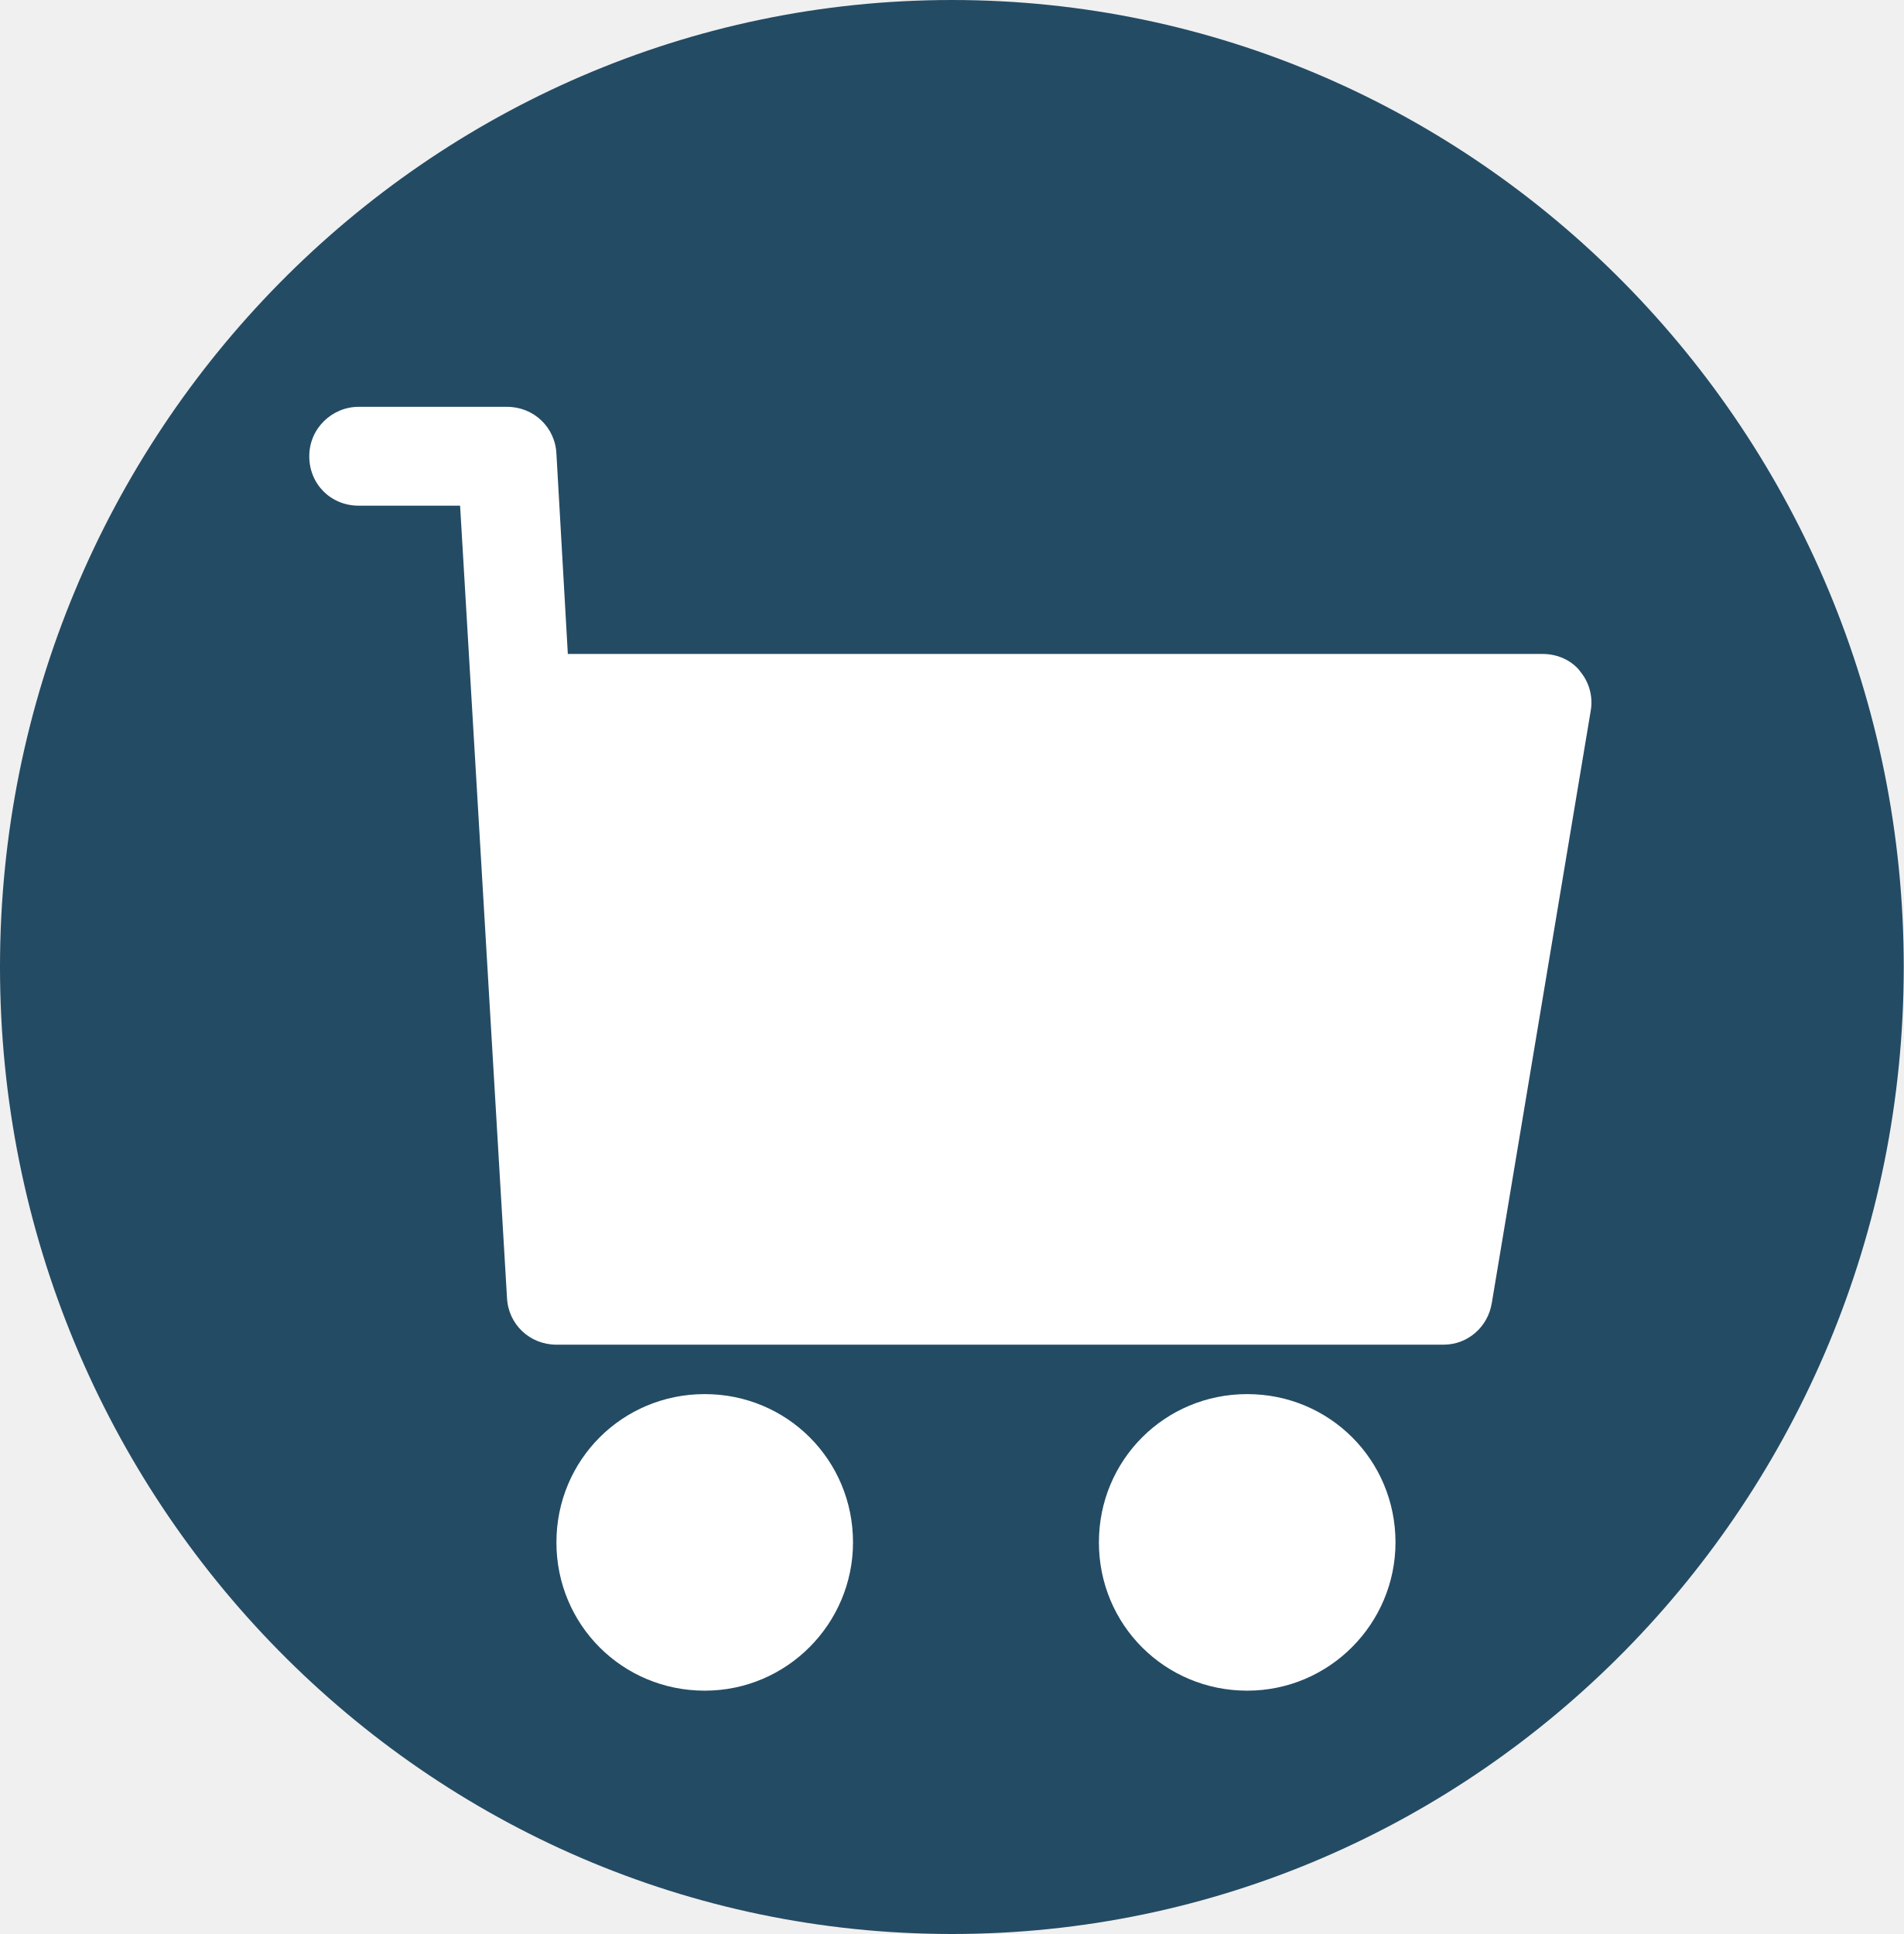
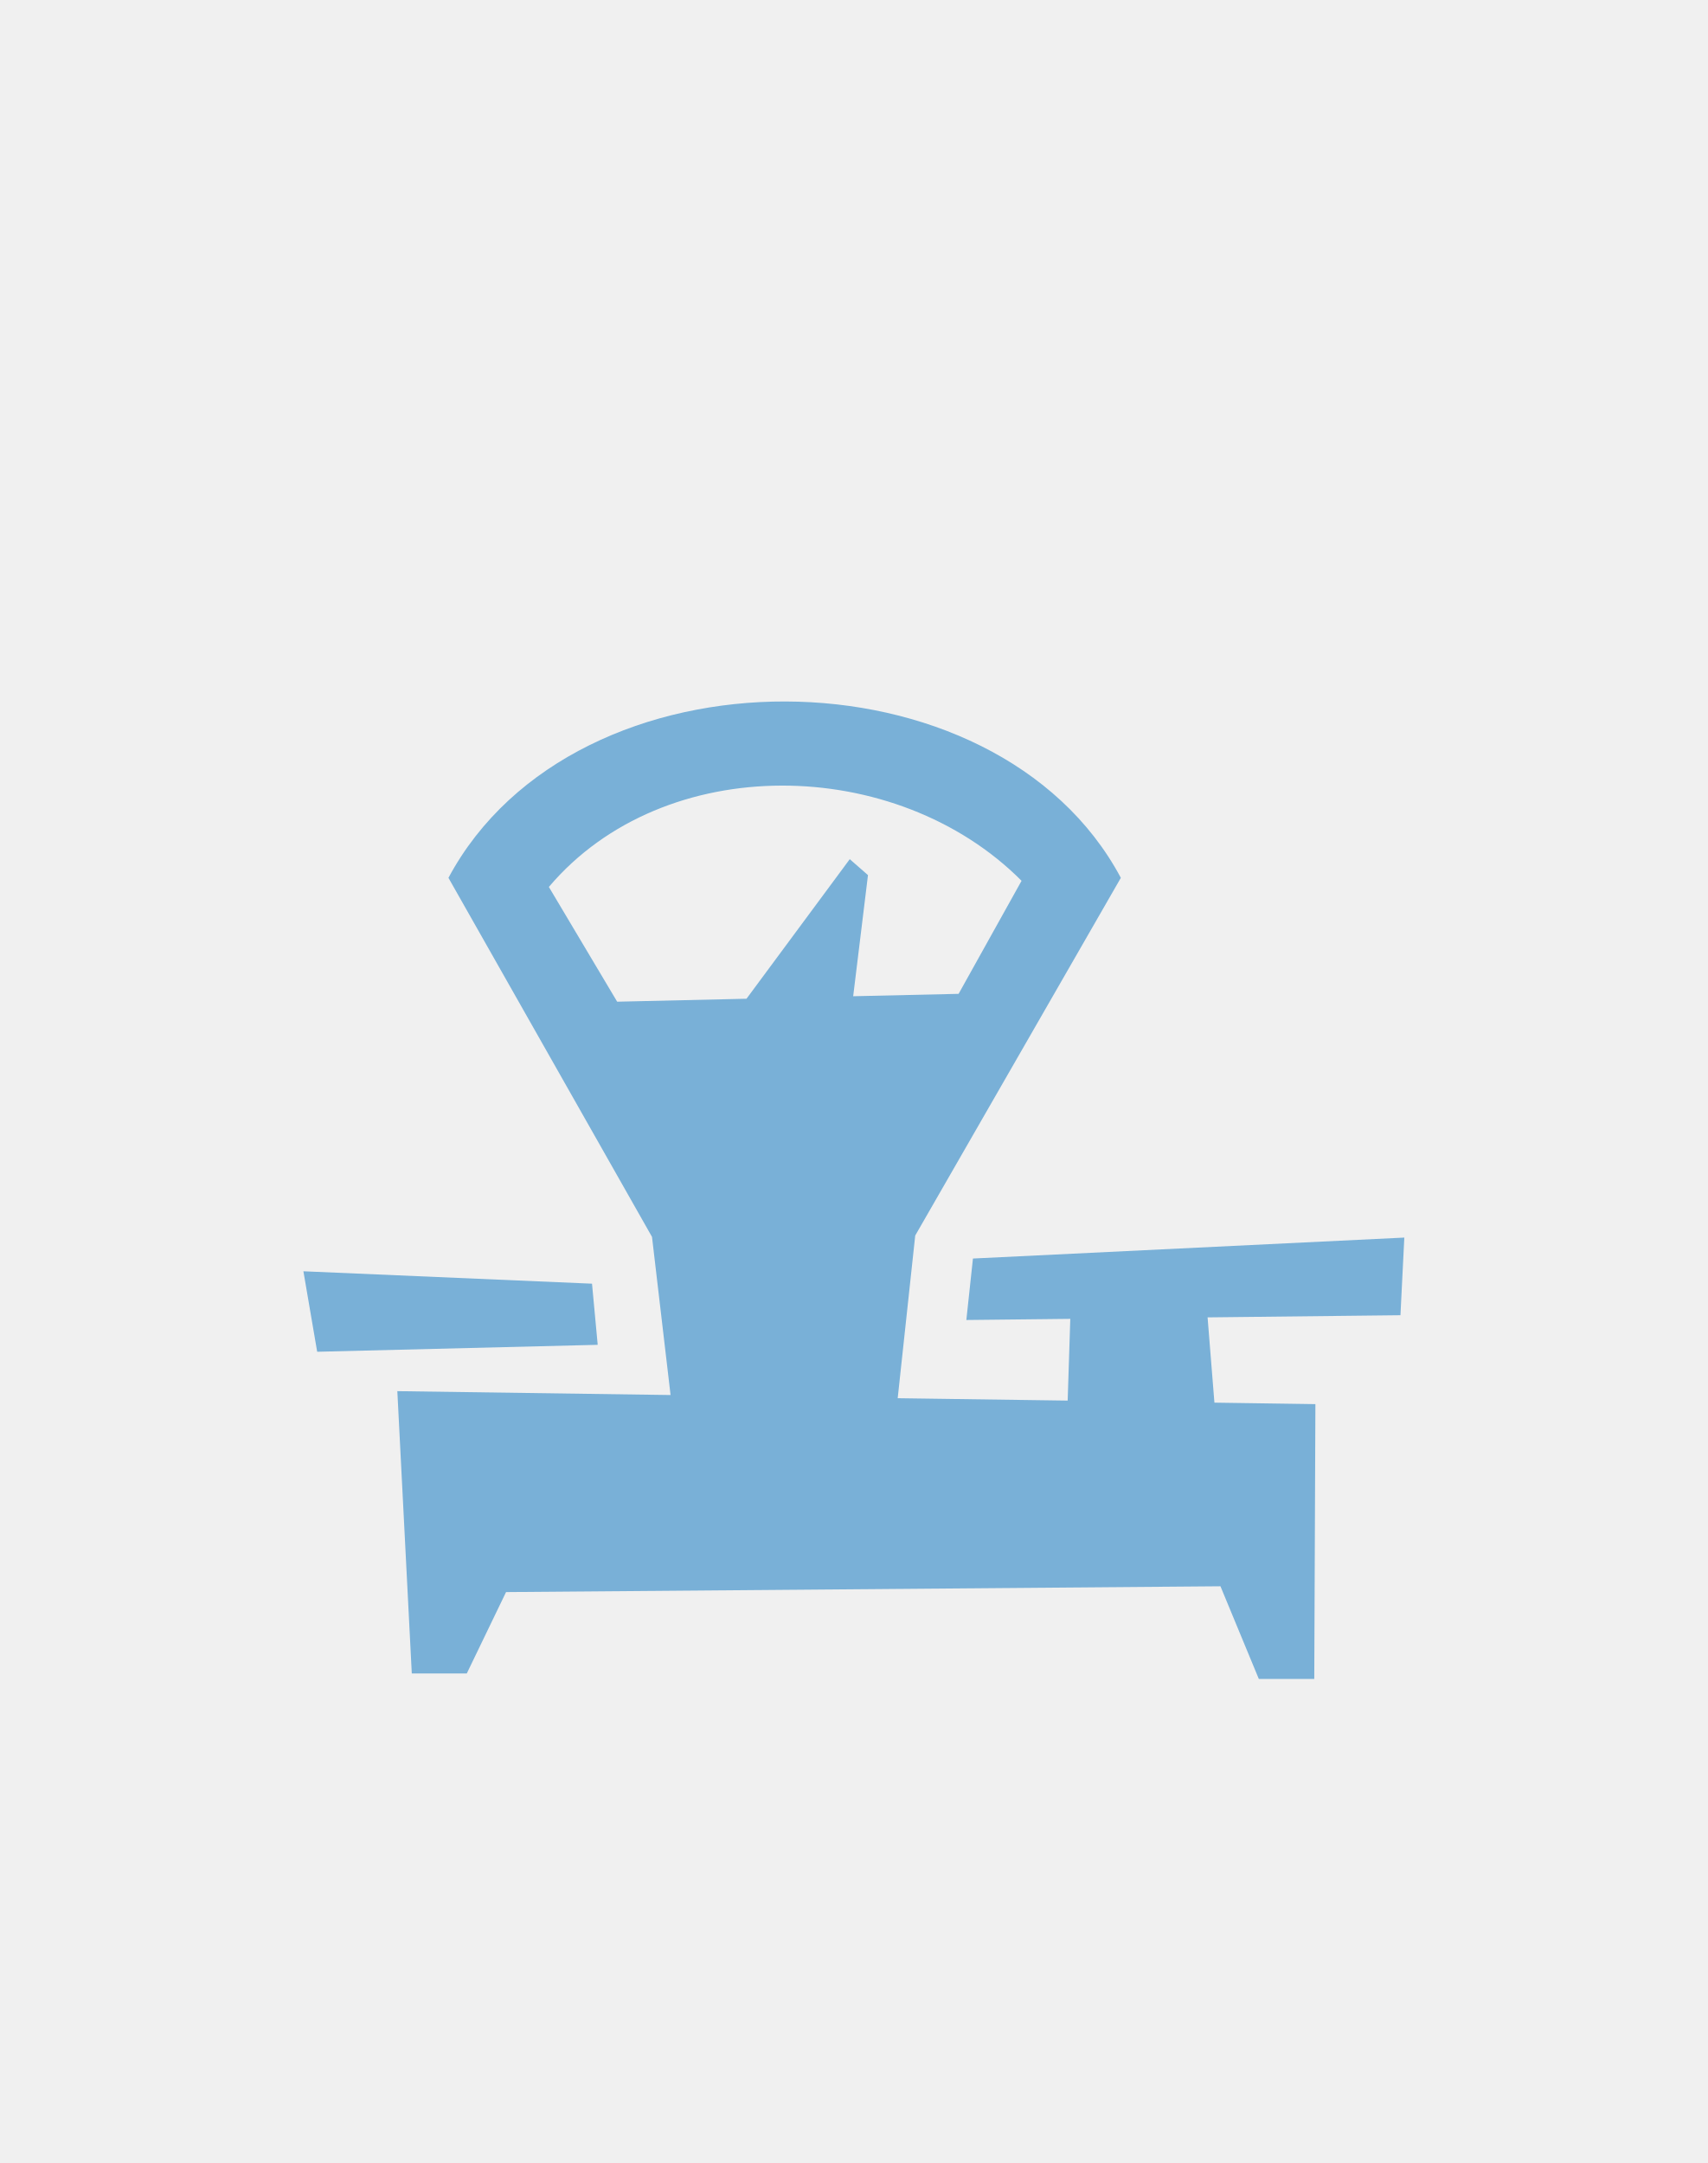
- <svg xmlns="http://www.w3.org/2000/svg" id="Layer_2" data-name="Layer 2" viewBox="0 0 15.02 15.26">
-   <g id="Layer_1-2" data-name="Layer 1">
-     <path d="M7.51,15.26c4.15,0,7.51-3.42,7.51-7.63S11.65,0,7.51,0,0,3.42,0,7.63s3.36,7.63,7.51,7.63" fill="#244b64" stroke-width="0" />
-     <path d="M11.01,12.17c0,.64-.52,1.17-1.17,1.17s-1.17-.52-1.17-1.17.52-1.17,1.17-1.17,1.17.52,1.17,1.17M6.73,12.17c0,.64-.52,1.17-1.17,1.17s-1.17-.52-1.17-1.17.52-1.17,1.17-1.17,1.17.52,1.17,1.17M12.47,5.3c-.07-.09-.18-.14-.3-.14h-7.69l-.09-1.58c-.01-.21-.18-.37-.39-.37h-1.17c-.21,0-.39.17-.39.39s.17.39.39.39h.8l.37,6.25c.01.21.18.37.39.37h7c.19,0,.35-.14.38-.33l.78-4.67c.02-.11-.01-.23-.09-.32" fill="#fff" stroke-width="0" />
-   </g>
+ <svg xmlns="http://www.w3.org/2000/svg" id="Слой_1" data-name="Слой 1" viewBox="0 0 150 190">
+   <defs>
+     <style>.cls-1{fill-rule:evenodd;}</style>
+   </defs>
+   <path class="cls-1" d="M85.46,110.55l37.89-1.84-.34,6.82-16.94.19.6,7.49,8.87.13-.1,24.14h-4.87l-3.37-8.14-62.75.51L41,147H36.17L34.9,122.2l24,.34-1.63-13.89L39.39,77.11c11.13-20.78,48.12-20.53,59.06,0L80.39,108.53l-1.54,14.29,14.93.21.23-7.18-9.13.1ZM84.2,87.3l5.53-9.93c-11-11.05-31.38-11.43-41.52.54l6,10.08,11.36-.26,9.07-12.26,1.6,1.4L74.94,87.51ZM52.5,118.13l-24.64.61-1.21-7.07L52,112.76Z" fill="#79B0D7" />
</svg>
